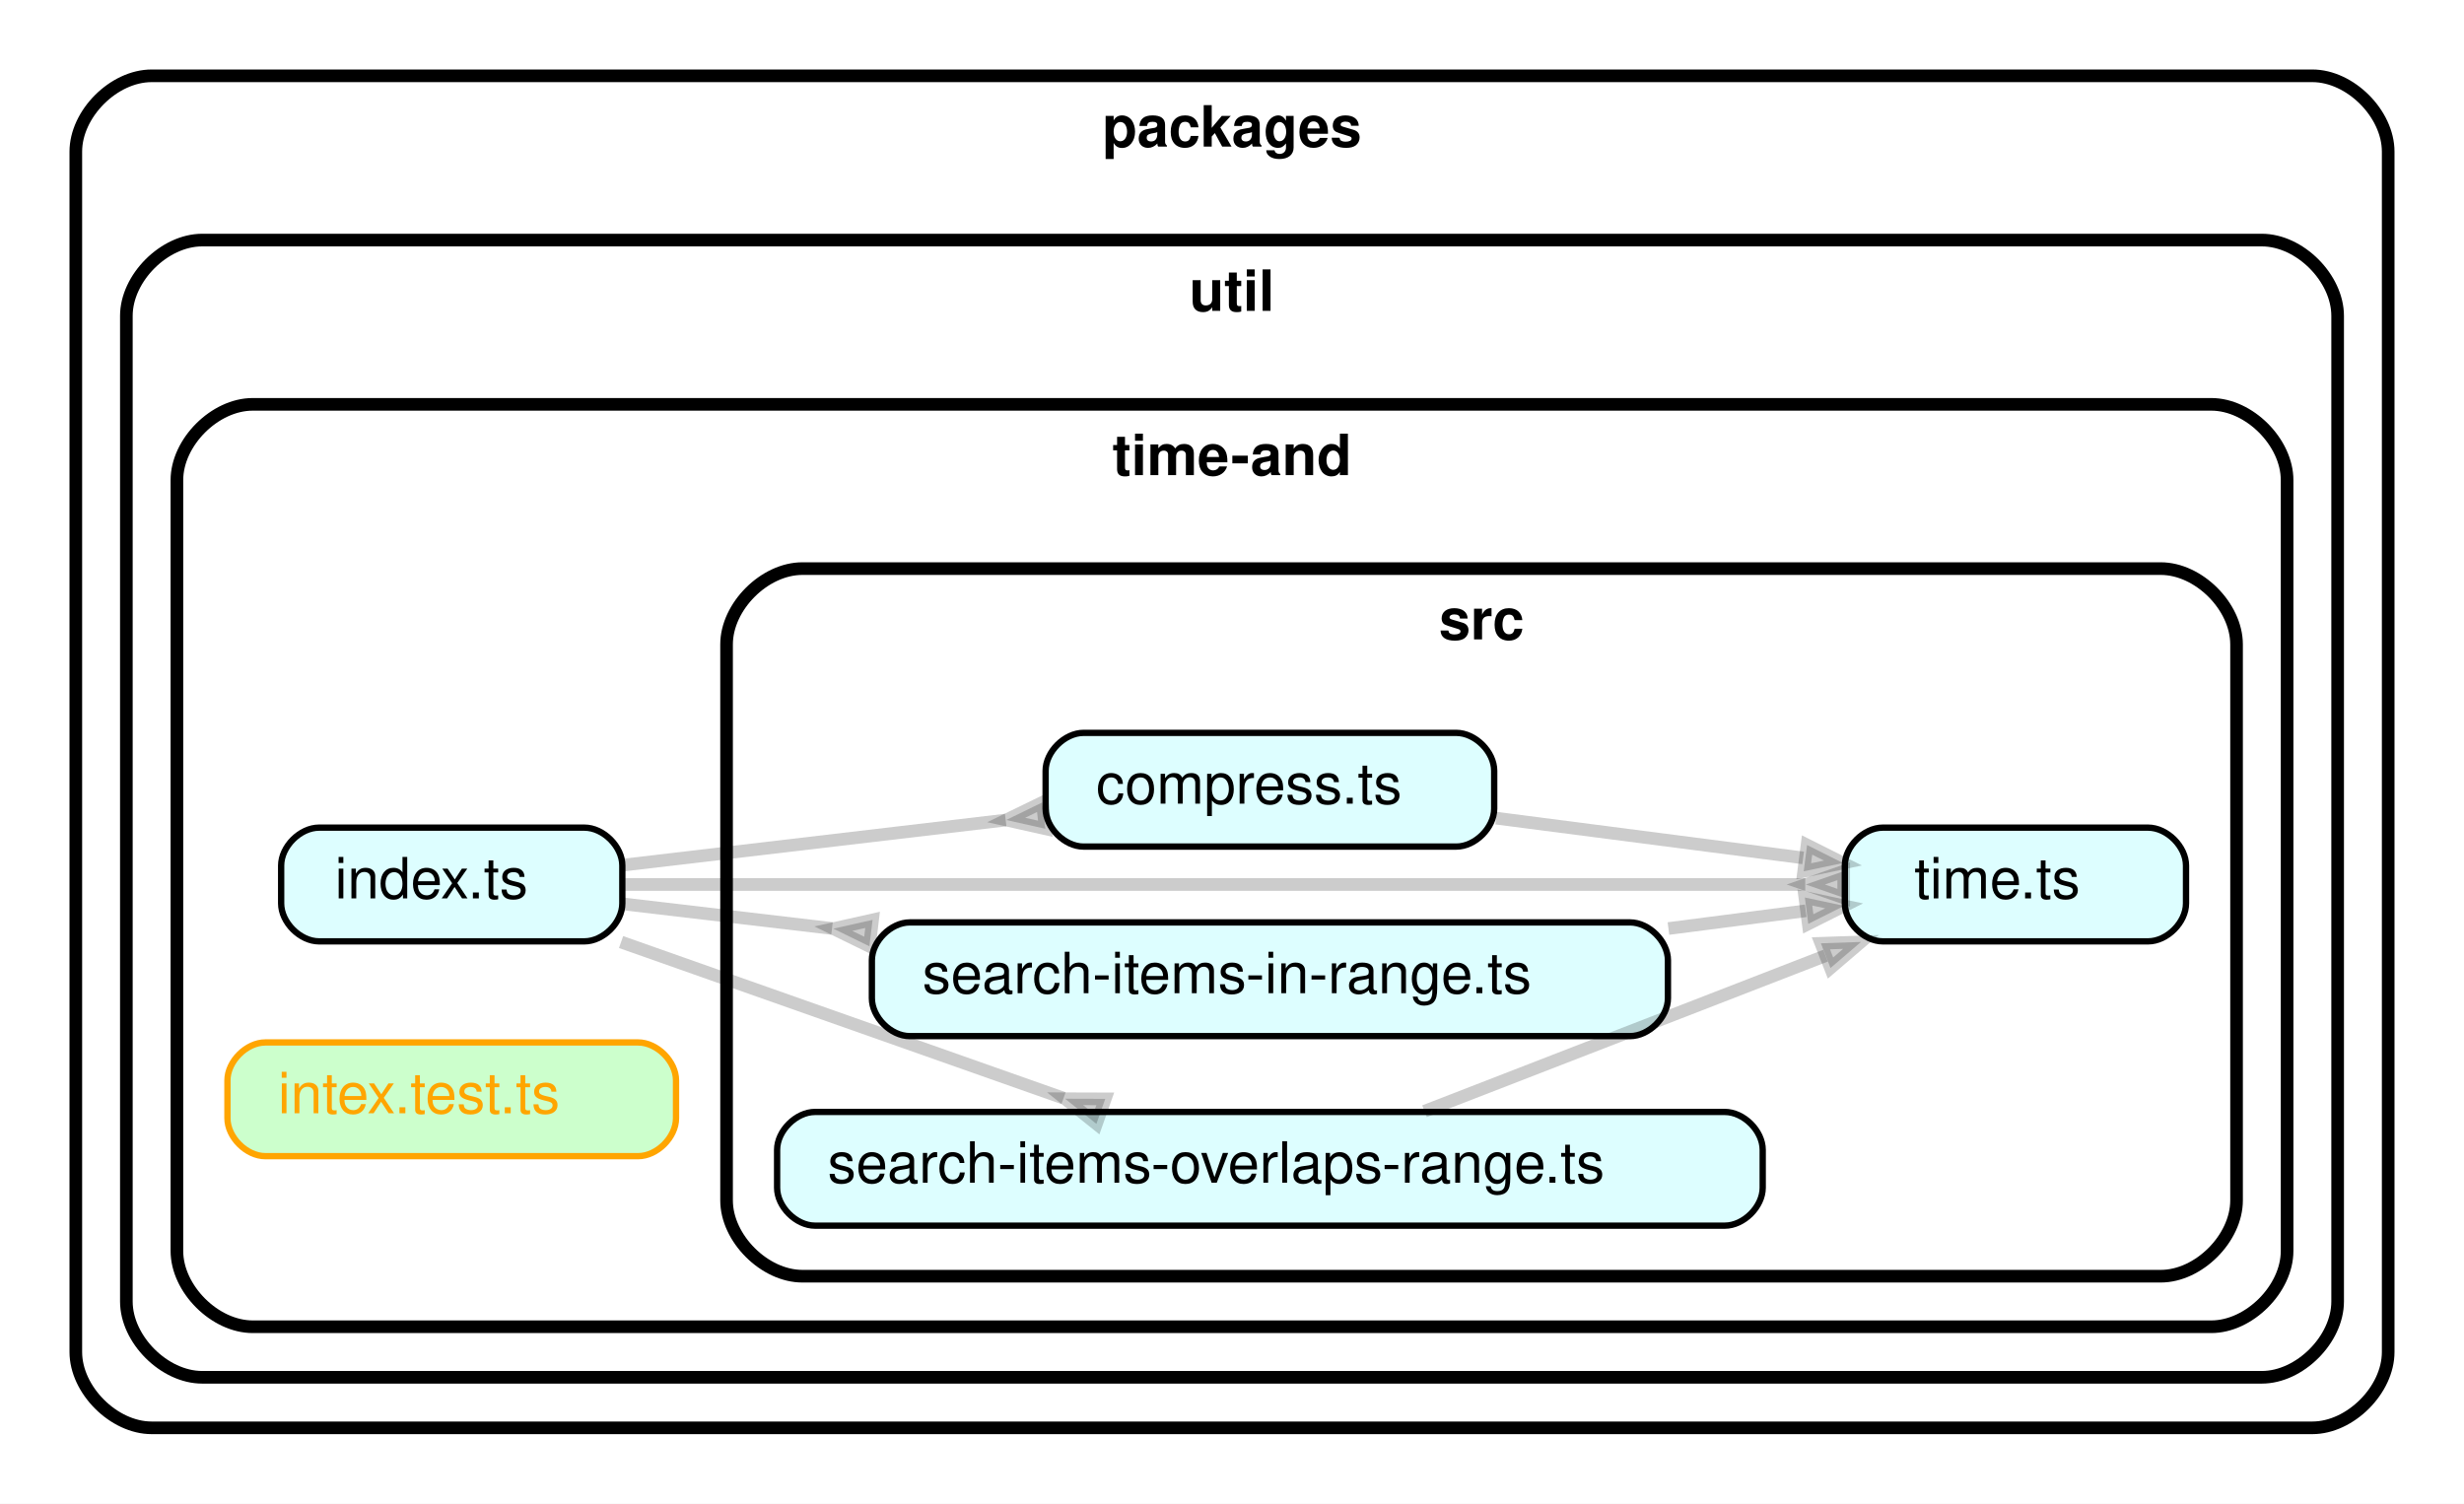
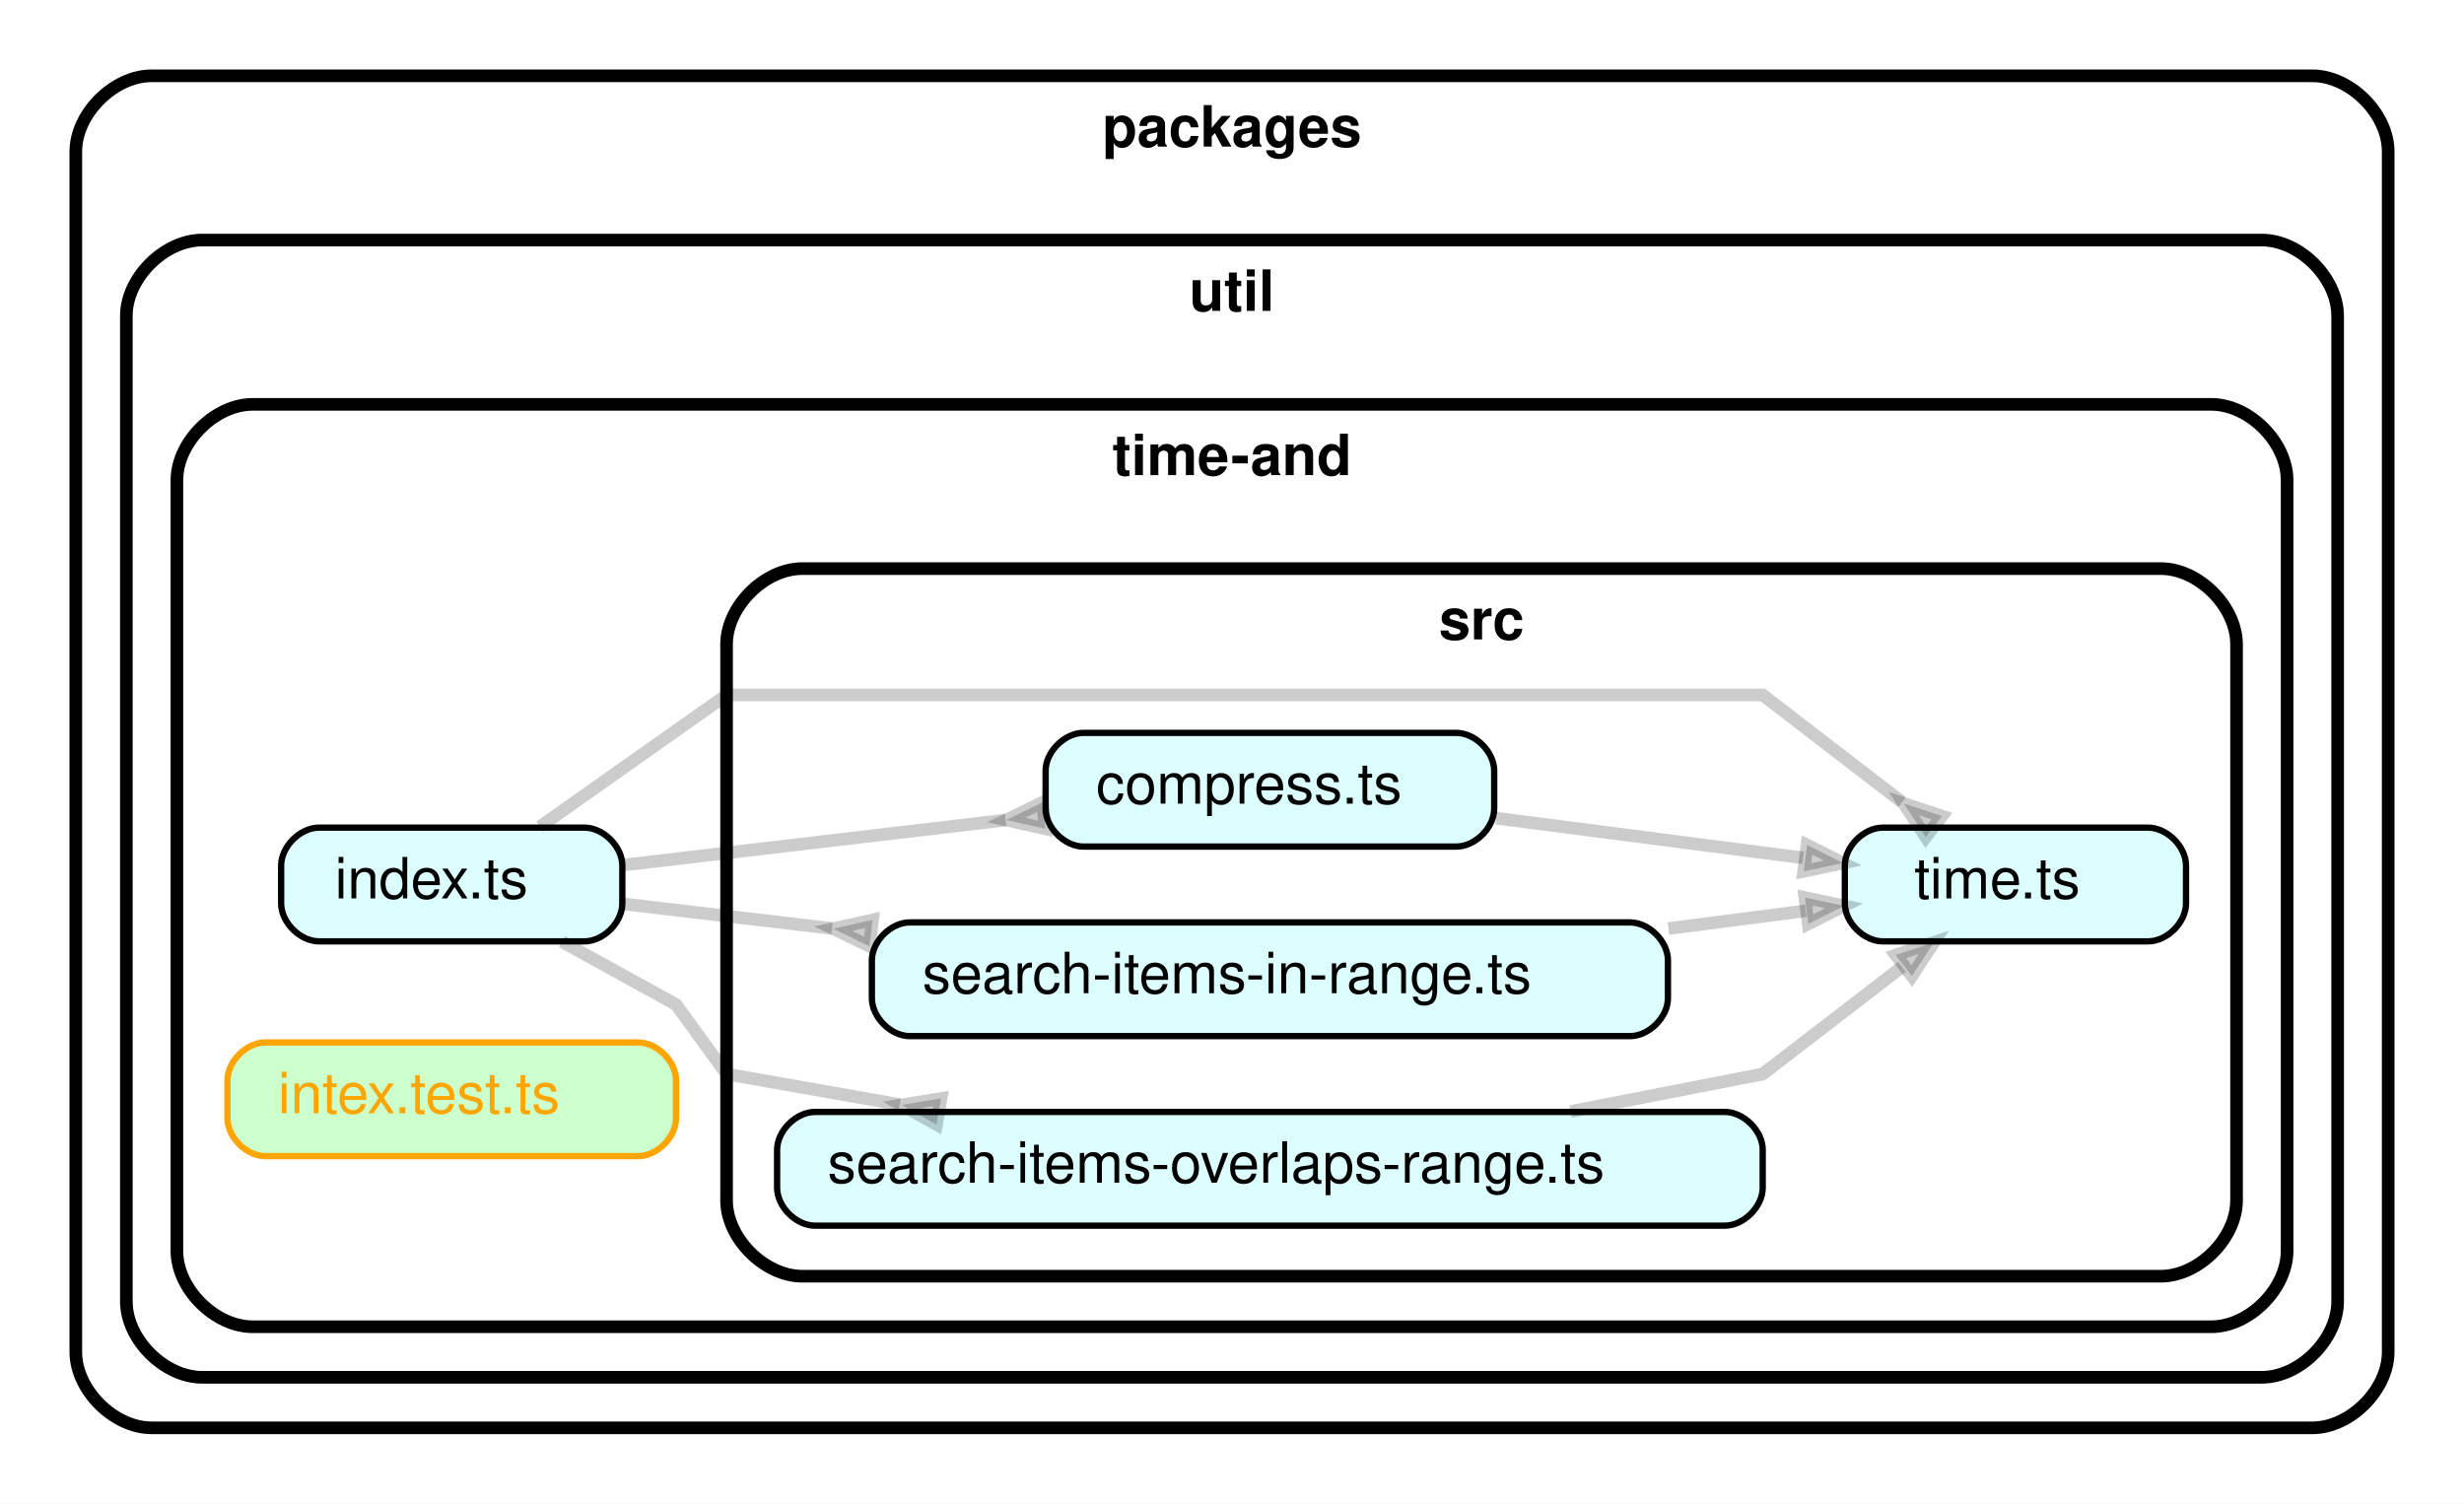
<svg xmlns="http://www.w3.org/2000/svg" xmlns:xlink="http://www.w3.org/1999/xlink" width="390pt" height="238pt" viewBox="0.00 0.00 390.00 238.00">
  <g id="graph0" class="graph" transform="scale(1 1) rotate(0) translate(4 234)">
    <polygon fill="white" stroke="transparent" points="-4,4 -4,-234 386,-234 386,4 -4,4" />
    <g id="clust1" class="cluster">
      <path fill="#ffffff" stroke="black" stroke-width="2" d="M20,-8C20,-8 362,-8 362,-8 368,-8 374,-14 374,-20 374,-20 374,-210 374,-210 374,-216 368,-222 362,-222 362,-222 20,-222 20,-222 14,-222 8,-216 8,-210 8,-210 8,-20 8,-20 8,-14 14,-8 20,-8" />
      <text text-anchor="middle" x="191" y="-210.8" font-family="Helvetica,sans-Serif" font-weight="bold" font-size="9.00">packages</text>
    </g>
    <g id="clust2" class="cluster">
      <path fill="#ffffff" stroke="black" stroke-width="2" d="M28,-16C28,-16 354,-16 354,-16 360,-16 366,-22 366,-28 366,-28 366,-184 366,-184 366,-190 360,-196 354,-196 354,-196 28,-196 28,-196 22,-196 16,-190 16,-184 16,-184 16,-28 16,-28 16,-22 22,-16 28,-16" />
      <text text-anchor="middle" x="191" y="-184.8" font-family="Helvetica,sans-Serif" font-weight="bold" font-size="9.00">util</text>
    </g>
    <g id="clust3" class="cluster">
      <path fill="#ffffff" stroke="black" stroke-width="2" d="M36,-24C36,-24 346,-24 346,-24 352,-24 358,-30 358,-36 358,-36 358,-158 358,-158 358,-164 352,-170 346,-170 346,-170 36,-170 36,-170 30,-170 24,-164 24,-158 24,-158 24,-36 24,-36 24,-30 30,-24 36,-24" />
      <text text-anchor="middle" x="191" y="-158.8" font-family="Helvetica,sans-Serif" font-weight="bold" font-size="9.00">time-and</text>
    </g>
    <g id="clust4" class="cluster">
      <path fill="#ffffff" stroke="black" stroke-width="2" d="M123,-32C123,-32 338,-32 338,-32 344,-32 350,-38 350,-44 350,-44 350,-132 350,-132 350,-138 344,-144 338,-144 338,-144 123,-144 123,-144 117,-144 111,-138 111,-132 111,-132 111,-44 111,-44 111,-38 117,-32 123,-32" />
      <text text-anchor="middle" x="230.5" y="-132.8" font-family="Helvetica,sans-Serif" font-weight="bold" font-size="9.00">src</text>
    </g>
    <g id="node1" class="node">
      <g id="a_node1">
        <a xlink:href="packages/util/time-and/index.ts" xlink:title="index.ts">
          <path fill="#ddfeff" stroke="black" d="M88.5,-103C88.5,-103 46.5,-103 46.5,-103 43.5,-103 40.5,-100 40.5,-97 40.5,-97 40.5,-91 40.5,-91 40.5,-88 43.5,-85 46.5,-85 46.5,-85 88.5,-85 88.5,-85 91.5,-85 94.5,-88 94.5,-91 94.5,-91 94.5,-97 94.5,-97 94.5,-100 91.5,-103 88.5,-103" />
          <text text-anchor="start" x="49" y="-91.8" font-family="Helvetica,sans-Serif" font-size="9.00">index.ts</text>
        </a>
      </g>
    </g>
    <g id="node2" class="node">
      <g id="a_node2">
        <a xlink:href="packages/util/time-and/src/compress.ts" xlink:title="compress.ts">
          <path fill="#ddfeff" stroke="black" d="M226.5,-118C226.5,-118 167.5,-118 167.5,-118 164.5,-118 161.5,-115 161.5,-112 161.5,-112 161.5,-106 161.5,-106 161.5,-103 164.5,-100 167.5,-100 167.5,-100 226.5,-100 226.5,-100 229.5,-100 232.5,-103 232.5,-106 232.5,-106 232.5,-112 232.5,-112 232.5,-115 229.5,-118 226.5,-118" />
          <text text-anchor="start" x="169.5" y="-106.8" font-family="Helvetica,sans-Serif" font-size="9.00">compress.ts</text>
        </a>
      </g>
    </g>
    <g id="edge1" class="edge">
      <path fill="none" stroke="#000000" stroke-width="2" stroke-opacity="0.2" d="M94.61,-97.07C112.04,-99.12 135.32,-101.86 155.18,-104.2" />
      <polygon fill="#000000" fill-opacity="0.2" stroke="#000000" stroke-width="2" stroke-opacity="0.2" points="160.97,-106.99 155.26,-104.21 161.46,-102.82 160.97,-106.99" />
    </g>
    <g id="node3" class="node">
      <g id="a_node3">
        <a xlink:href="packages/util/time-and/src/search-items-in-range.ts" xlink:title="search-items-in-range.ts">
          <path fill="#ddfeff" stroke="black" d="M254,-88C254,-88 140,-88 140,-88 137,-88 134,-85 134,-82 134,-82 134,-76 134,-76 134,-73 137,-70 140,-70 140,-70 254,-70 254,-70 257,-70 260,-73 260,-76 260,-76 260,-82 260,-82 260,-85 257,-88 254,-88" />
          <text text-anchor="start" x="142" y="-76.8" font-family="Helvetica,sans-Serif" font-size="9.00">search-items-in-range.ts</text>
        </a>
      </g>
    </g>
    <g id="edge2" class="edge">
      <path fill="none" stroke="#000000" stroke-width="2" stroke-opacity="0.2" d="M94.61,-90.93C104.35,-89.78 115.92,-88.42 127.69,-87.04" />
      <polygon fill="#000000" fill-opacity="0.2" stroke="#000000" stroke-width="2" stroke-opacity="0.2" points="134.11,-88.4 127.9,-87.01 133.61,-84.22 134.11,-88.4" />
    </g>
    <g id="node4" class="node">
      <g id="a_node4">
        <a xlink:href="packages/util/time-and/src/search-items-overlaps-range.ts" xlink:title="search-items-overlaps-range.ts">
          <path fill="#ddfeff" stroke="black" d="M269,-58C269,-58 125,-58 125,-58 122,-58 119,-55 119,-52 119,-52 119,-46 119,-46 119,-43 122,-40 125,-40 125,-40 269,-40 269,-40 272,-40 275,-43 275,-46 275,-46 275,-52 275,-52 275,-55 272,-58 269,-58" />
          <text text-anchor="start" x="127" y="-46.8" font-family="Helvetica,sans-Serif" font-size="9.00">search-items-overlaps-range.ts</text>
        </a>
      </g>
    </g>
    <g id="edge3" class="edge">
-       <path fill="none" stroke="#000000" stroke-width="2" stroke-opacity="0.2" d="M94.3,-84.89C114.52,-77.76 142.75,-67.79 164.34,-60.18" />
-       <polygon fill="#000000" fill-opacity="0.2" stroke="#000000" stroke-width="2" stroke-opacity="0.2" points="170.94,-60.07 164.58,-60.09 169.54,-56.11 170.94,-60.07" />
+       <path fill="none" stroke="#000000" stroke-width="2" stroke-opacity="0.2" d="M84.94,-84.95C93.83,-80.05 103,-75 103,-75 103,-75 111,-64 111,-64 111,-64 123.23,-61.84 138.41,-59.16" />
+       <polygon fill="#000000" fill-opacity="0.2" stroke="#000000" stroke-width="2" stroke-opacity="0.2" points="144.96,-60.14 138.69,-59.11 144.23,-56 144.96,-60.14" />
    </g>
    <g id="node5" class="node">
      <g id="a_node5">
        <a xlink:href="packages/util/time-and/src/time.ts" xlink:title="time.ts">
          <path fill="#ddfeff" stroke="black" d="M336,-103C336,-103 294,-103 294,-103 291,-103 288,-100 288,-97 288,-97 288,-91 288,-91 288,-88 291,-85 294,-85 294,-85 336,-85 336,-85 339,-85 342,-88 342,-91 342,-91 342,-97 342,-97 342,-100 339,-103 336,-103" />
          <text text-anchor="start" x="299" y="-91.8" font-family="Helvetica,sans-Serif" font-size="9.00">time.ts</text>
        </a>
      </g>
    </g>
    <g id="edge4" class="edge">
-       <path fill="none" stroke="#000000" stroke-width="2" stroke-opacity="0.2" d="M94.93,-94C140.68,-94 232.37,-94 281.73,-94" />
-       <polygon fill="#000000" fill-opacity="0.2" stroke="#000000" stroke-width="2" stroke-opacity="0.2" points="287.82,-96.1 281.82,-94 287.82,-91.9 287.82,-96.1" />
+       <path fill="none" stroke="#000000" stroke-width="2" stroke-opacity="0.2" d="M81.48,-103.16C93.98,-111.99 111,-124 111,-124 111,-124 275,-124 275,-124 275,-124 286.53,-115.13 297.06,-107.03" />
+       <polygon fill="#000000" fill-opacity="0.2" stroke="#000000" stroke-width="2" stroke-opacity="0.2" points="303.37,-104.83 297.33,-106.82 300.81,-101.5 303.37,-104.83" />
    </g>
    <g id="edge5" class="edge">
      <path fill="none" stroke="#000000" stroke-width="2" stroke-opacity="0.2" d="M232.8,-104.5C248.22,-102.51 266.25,-100.17 281.4,-98.21" />
      <polygon fill="#000000" fill-opacity="0.2" stroke="#000000" stroke-width="2" stroke-opacity="0.2" points="282.02,-100.25 287.7,-97.4 281.49,-96.09 282.02,-100.25" />
    </g>
    <g id="edge6" class="edge">
      <path fill="none" stroke="#000000" stroke-width="2" stroke-opacity="0.2" d="M260.08,-87.03C267.58,-88 275,-88.96 281.81,-89.84" />
      <polygon fill="#000000" fill-opacity="0.2" stroke="#000000" stroke-width="2" stroke-opacity="0.2" points="281.67,-91.94 287.89,-90.62 282.21,-87.77 281.67,-91.94" />
    </g>
    <g id="edge7" class="edge">
-       <path fill="none" stroke="#000000" stroke-width="2" stroke-opacity="0.2" d="M221.47,-58.11C239.79,-65.21 265.33,-75.12 284.94,-82.73" />
-       <polygon fill="#000000" fill-opacity="0.2" stroke="#000000" stroke-width="2" stroke-opacity="0.2" points="284.21,-84.69 290.56,-84.91 285.73,-80.78 284.21,-84.69" />
+       <path fill="none" stroke="#000000" stroke-width="2" stroke-opacity="0.2" d="M244.57,-58.07C260.78,-61.23 275,-64 275,-64 275,-64 286.53,-72.87 297.06,-80.97" />
+       <polygon fill="#000000" fill-opacity="0.2" stroke="#000000" stroke-width="2" stroke-opacity="0.2" points="296.05,-82.84 302.09,-84.84 298.61,-79.51 296.05,-82.84" />
    </g>
    <g id="node6" class="node">
      <g id="a_node6">
        <a xlink:href="packages/util/time-and/intex.test.ts" xlink:title="no-orphans">
          <path fill="#ccffcc" stroke="orange" d="M97,-69C97,-69 38,-69 38,-69 35,-69 32,-66 32,-63 32,-63 32,-57 32,-57 32,-54 35,-51 38,-51 38,-51 97,-51 97,-51 100,-51 103,-54 103,-57 103,-57 103,-63 103,-63 103,-66 100,-69 97,-69" />
          <text text-anchor="start" x="40" y="-57.8" font-family="Helvetica,sans-Serif" font-size="9.00" fill="orange">intex.test.ts</text>
        </a>
      </g>
    </g>
  </g>
</svg>
